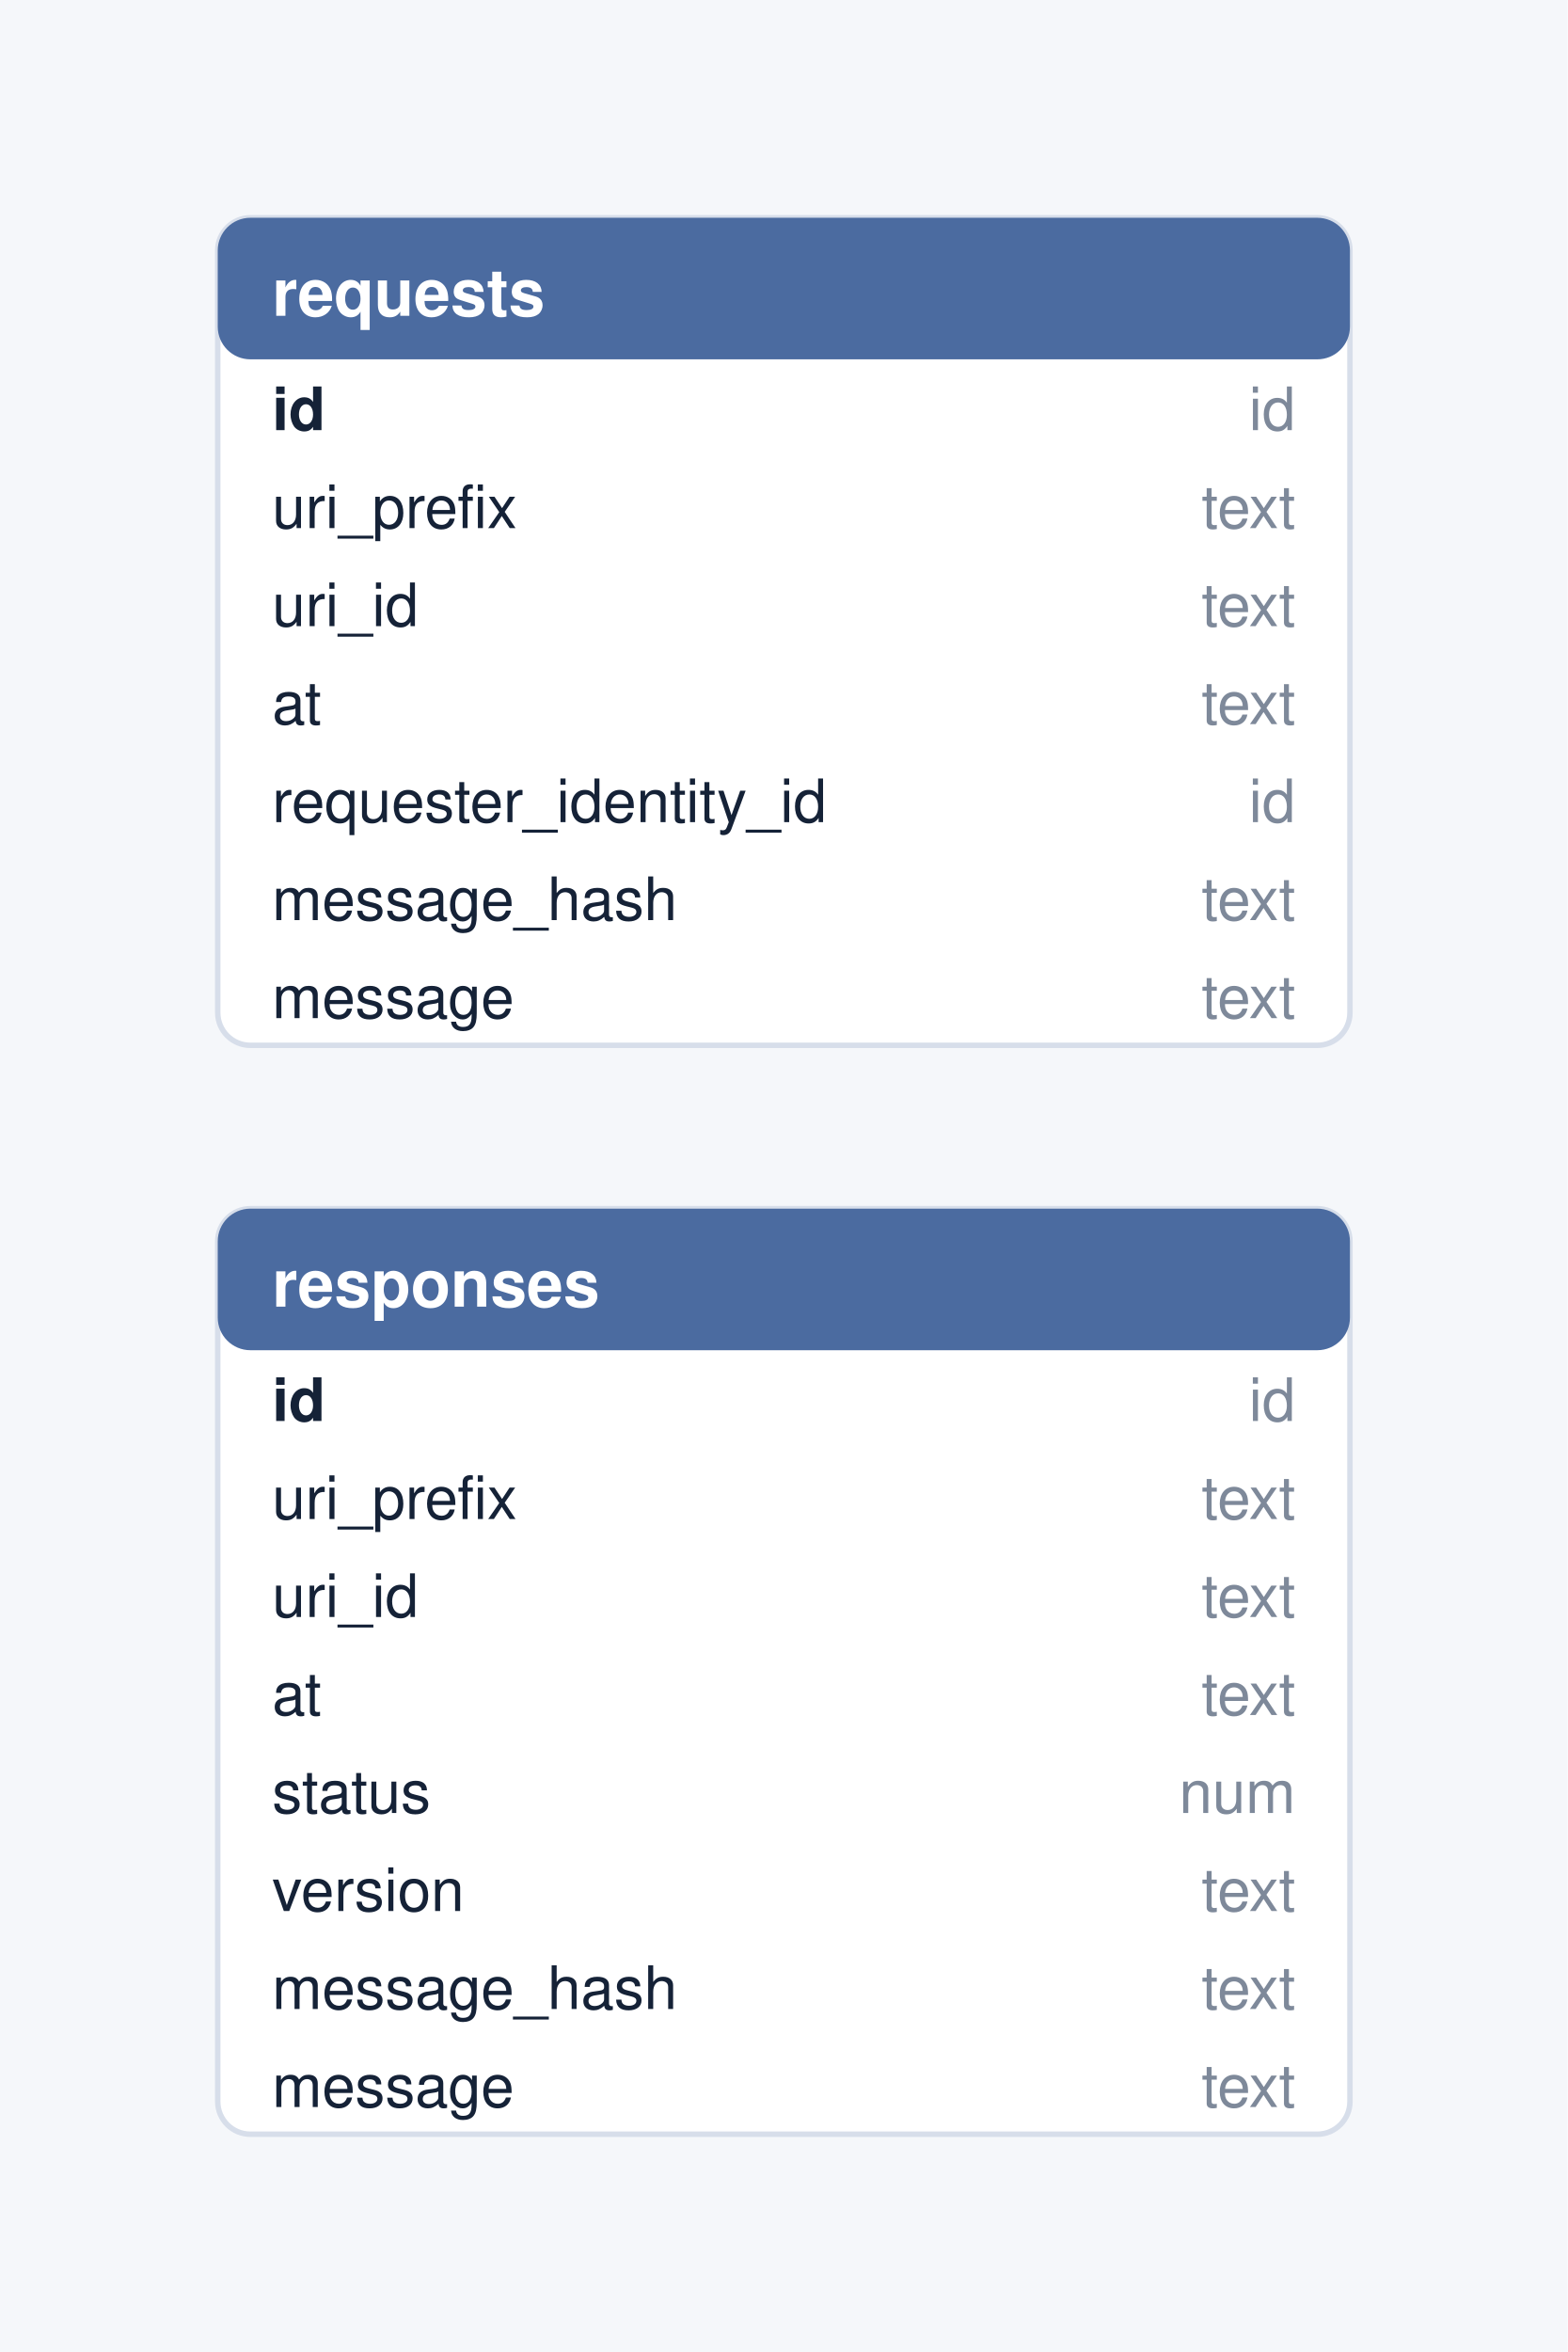
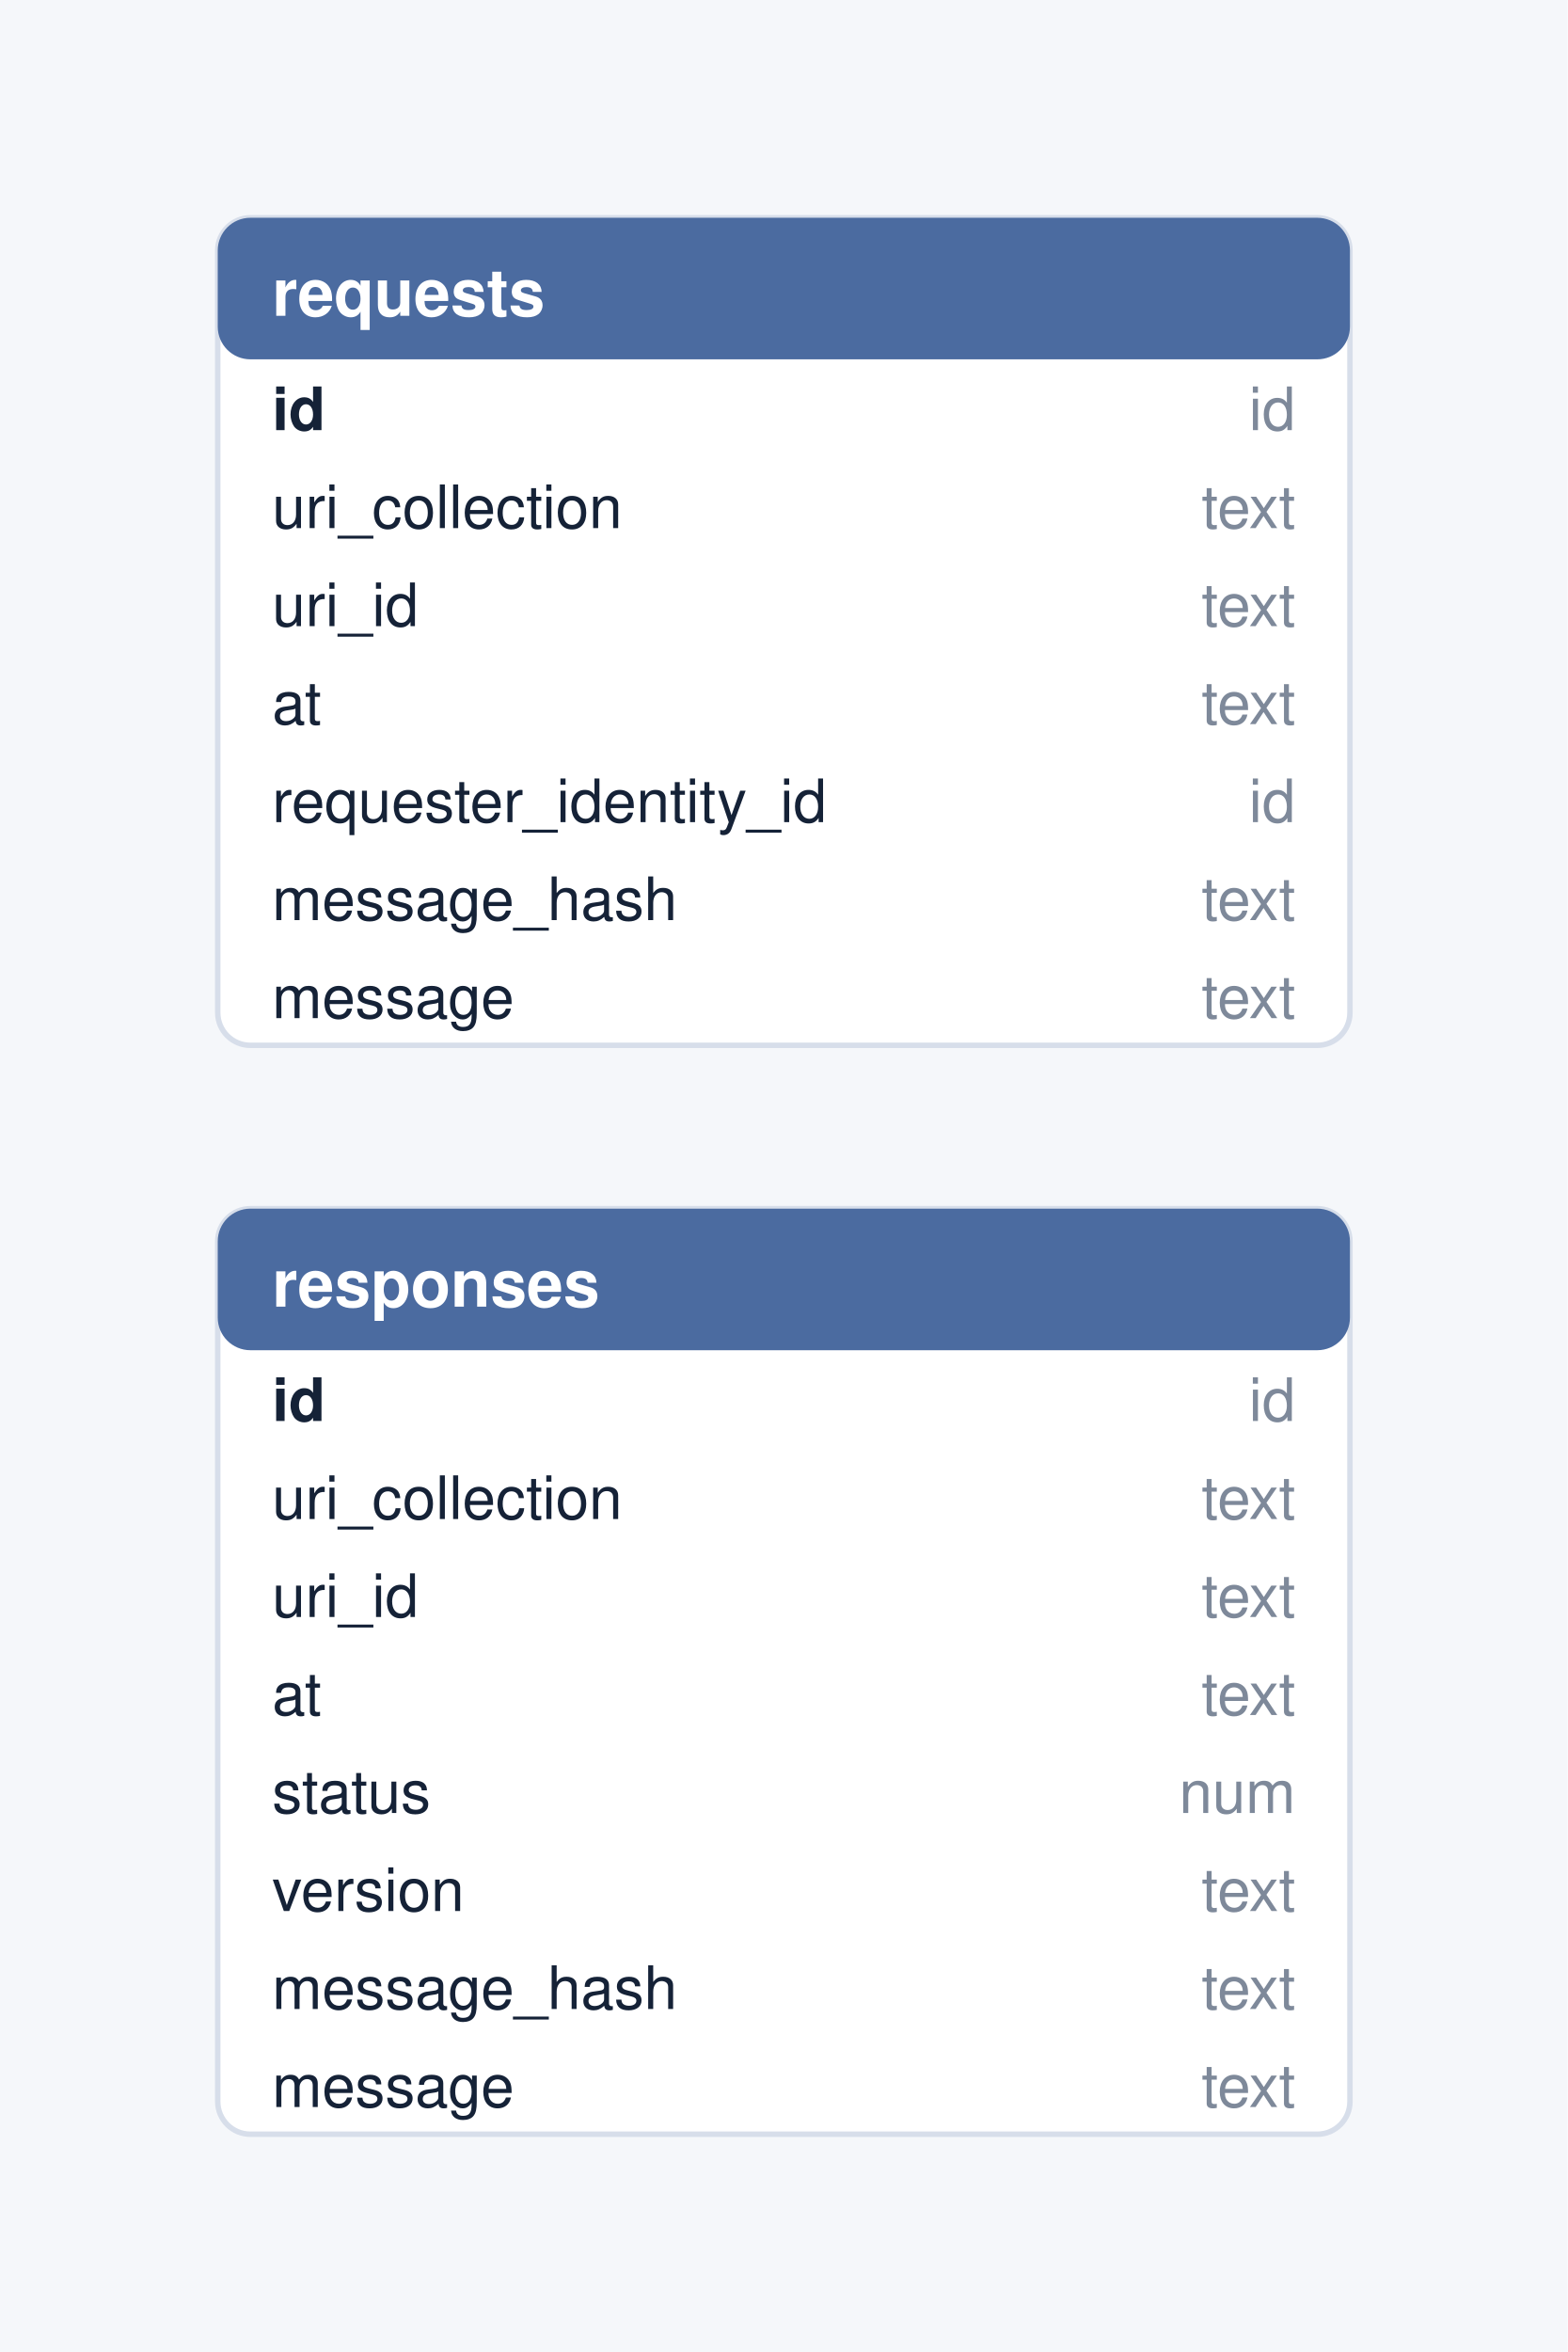
<svg xmlns="http://www.w3.org/2000/svg" viewBox="0 0 288 432" width="288" height="432">
  <defs>
    <style>
      text { font-family: ui-sans-serif, system-ui,
        'Segoe UI', Helvetica, Arial, sans-serif; }
      .box { fill: hsl(0 0% 100%);
        stroke: hsl(217 30% 88%); stroke-width: 1; }
      .head { fill: hsl(217 36% 46%); }
      .thead { fill: hsl(0 0% 100%); font-size: 12px;
        font-weight: 700; }
      .col, .pk, .fk, .type { font-size: 11px; }
      .col { fill: hsl(217 45% 15%); }
      .pk { fill: hsl(217 45% 15%); font-weight: 700; }
      .fk { fill: hsl(217 38% 38%);
        font-style: italic; }
      .type { fill: hsl(217 12% 55%);
        text-anchor: end; }
      .edge { fill: none; stroke: hsl(217 34% 60%);
        stroke-width: 1.5; }
    </style>
  </defs>
  <rect x="0" y="0" width="288" height="432" fill="hsl(217 30% 97%)" />
  <g class="table">
    <rect class="box" x="40" y="40" width="208" height="152" rx="6" />
    <rect class="head" x="40" y="40" width="208" height="26" rx="6" />
    <text class="thead" x="50" y="58">requests</text>
    <text class="pk" x="50" y="79">id</text>
    <text class="type" x="238" y="79">id</text>
-     <text class="col" x="50" y="97">uri_prefix</text>
+     <text class="col" x="50" y="97">uri_collection</text>
    <text class="type" x="238" y="97">text</text>
    <text class="col" x="50" y="115">uri_id</text>
    <text class="type" x="238" y="115">text</text>
    <text class="col" x="50" y="133">at</text>
    <text class="type" x="238" y="133">text</text>
    <text class="col" x="50" y="151">requester_identity_id</text>
    <text class="type" x="238" y="151">id</text>
    <text class="col" x="50" y="169">message_hash</text>
    <text class="type" x="238" y="169">text</text>
    <text class="col" x="50" y="187">message</text>
    <text class="type" x="238" y="187">text</text>
  </g>
  <g class="table">
    <rect class="box" x="40" y="222" width="208" height="170" rx="6" />
    <rect class="head" x="40" y="222" width="208" height="26" rx="6" />
    <text class="thead" x="50" y="240">responses</text>
    <text class="pk" x="50" y="261">id</text>
    <text class="type" x="238" y="261">id</text>
-     <text class="col" x="50" y="279">uri_prefix</text>
+     <text class="col" x="50" y="279">uri_collection</text>
    <text class="type" x="238" y="279">text</text>
    <text class="col" x="50" y="297">uri_id</text>
    <text class="type" x="238" y="297">text</text>
    <text class="col" x="50" y="315">at</text>
    <text class="type" x="238" y="315">text</text>
    <text class="col" x="50" y="333">status</text>
    <text class="type" x="238" y="333">num</text>
    <text class="col" x="50" y="351">version</text>
    <text class="type" x="238" y="351">text</text>
    <text class="col" x="50" y="369">message_hash</text>
    <text class="type" x="238" y="369">text</text>
    <text class="col" x="50" y="387">message</text>
    <text class="type" x="238" y="387">text</text>
  </g>
</svg>
